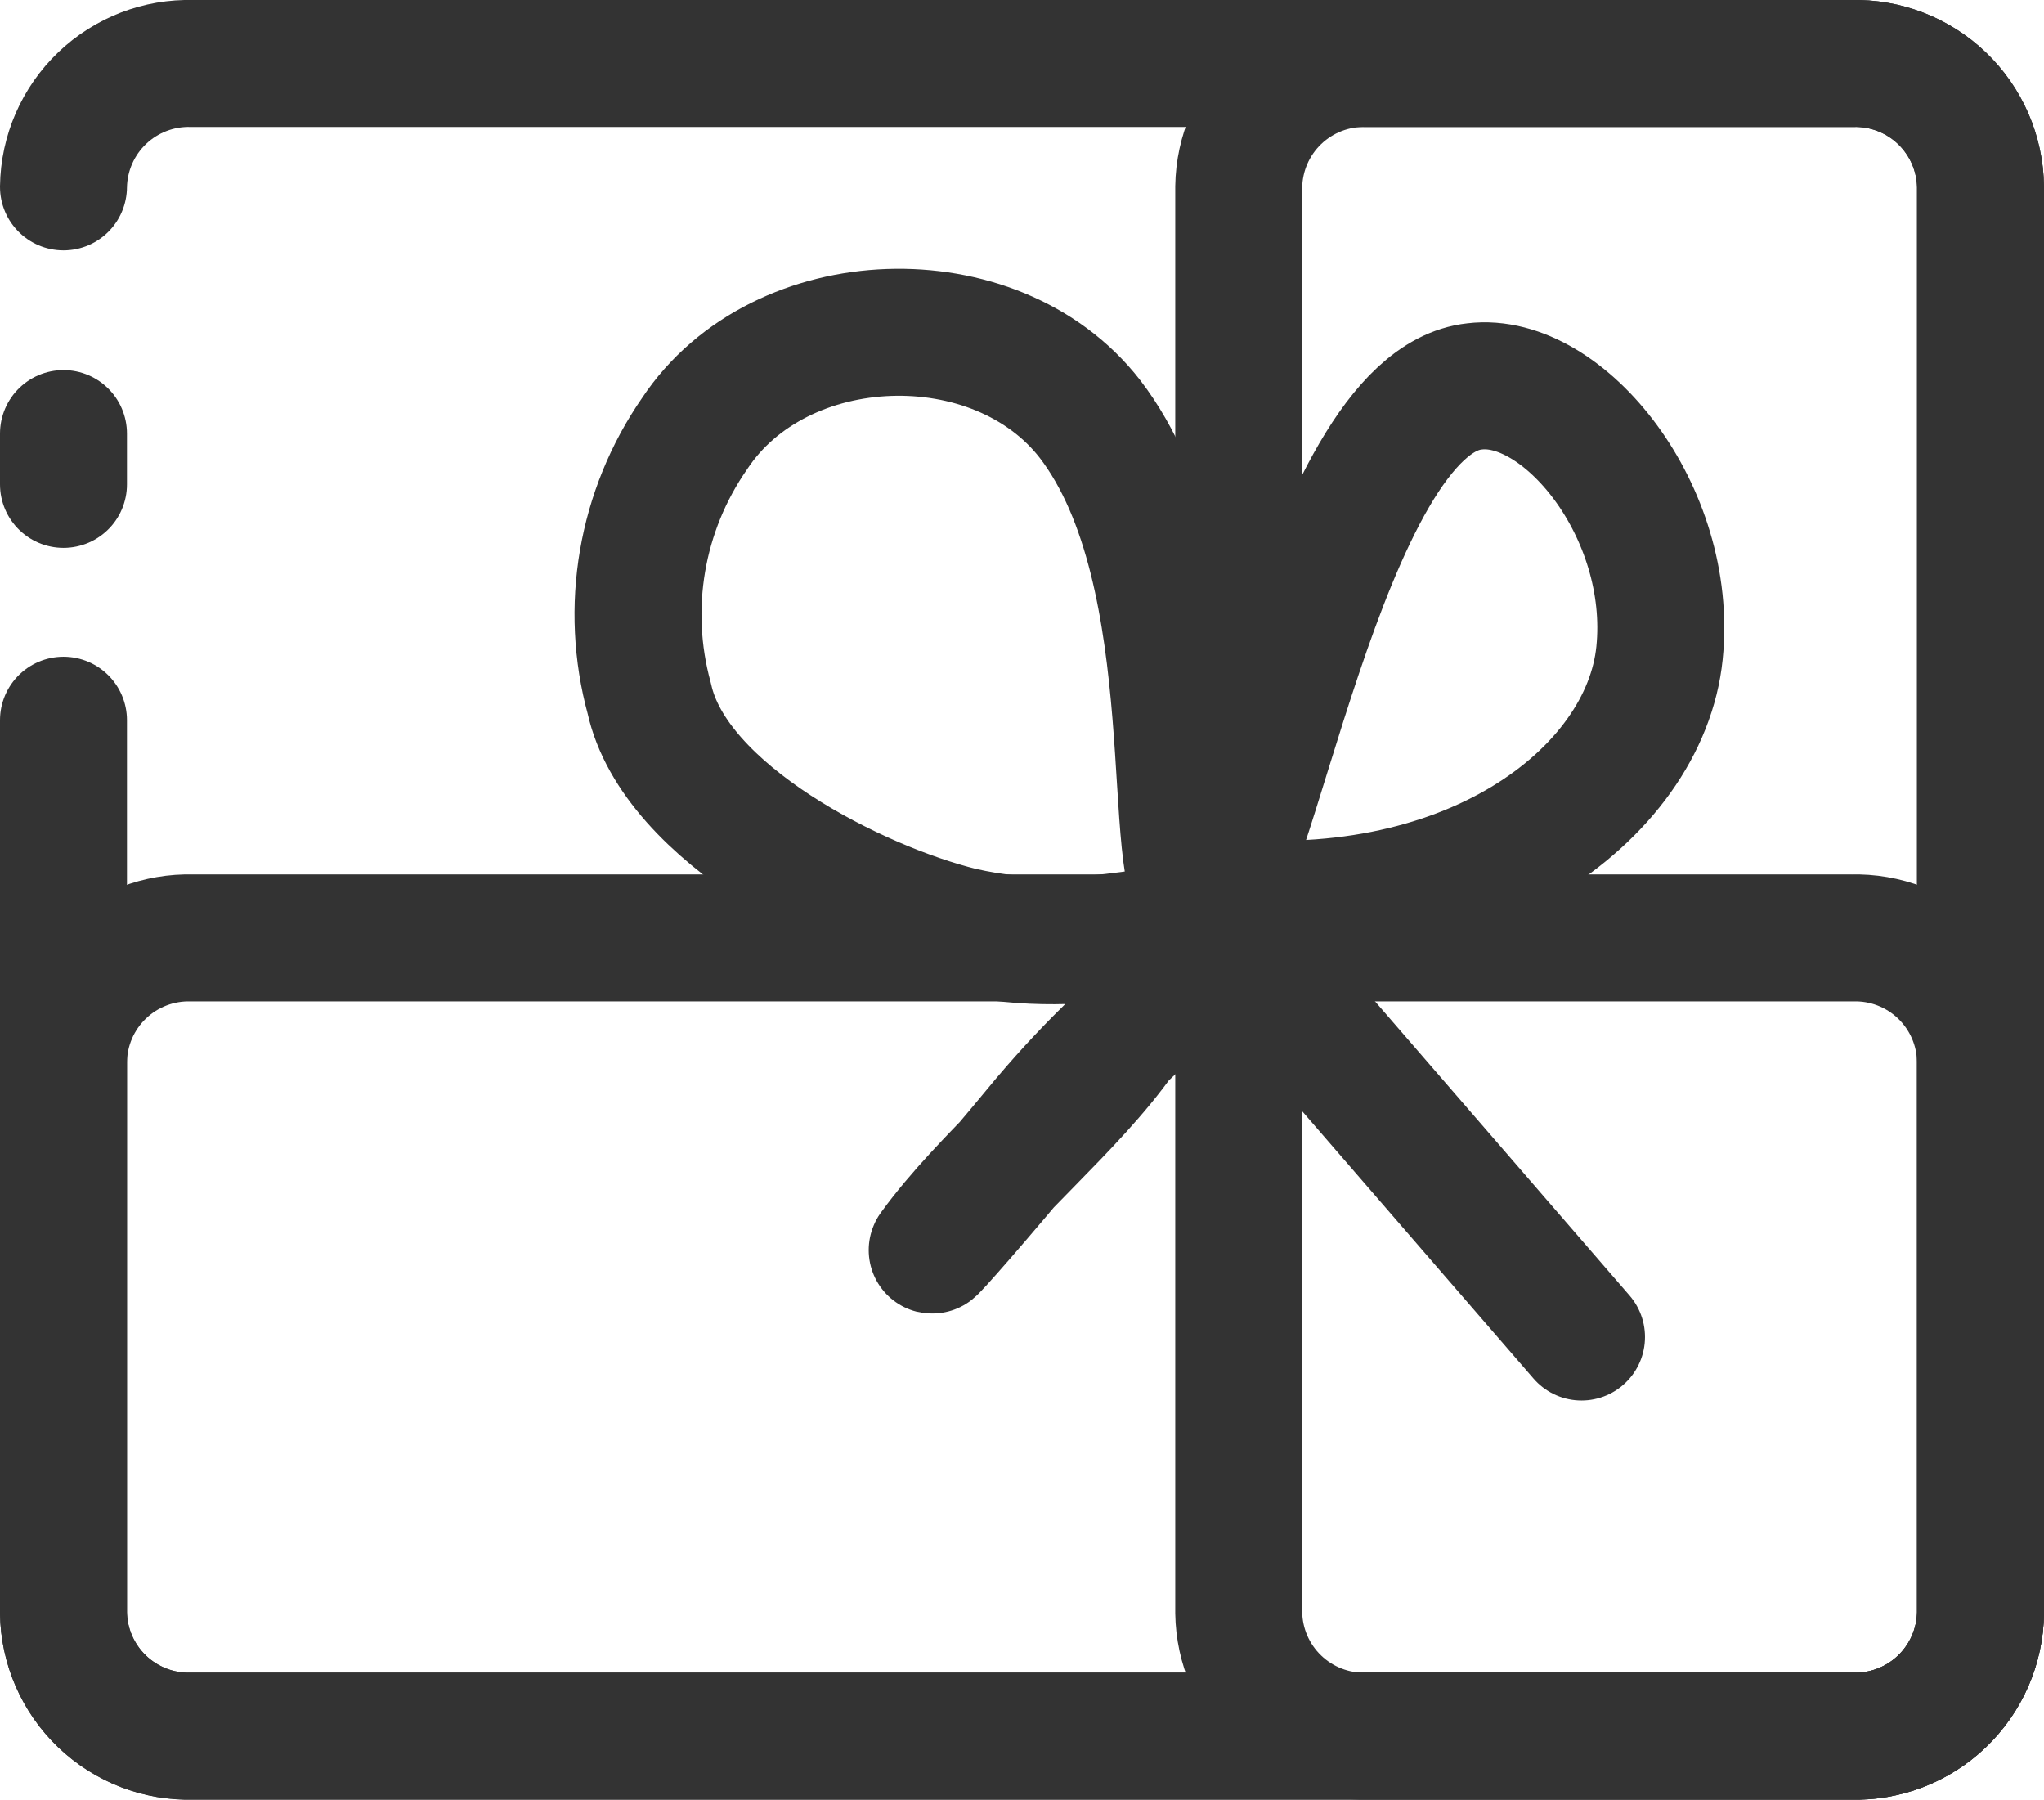
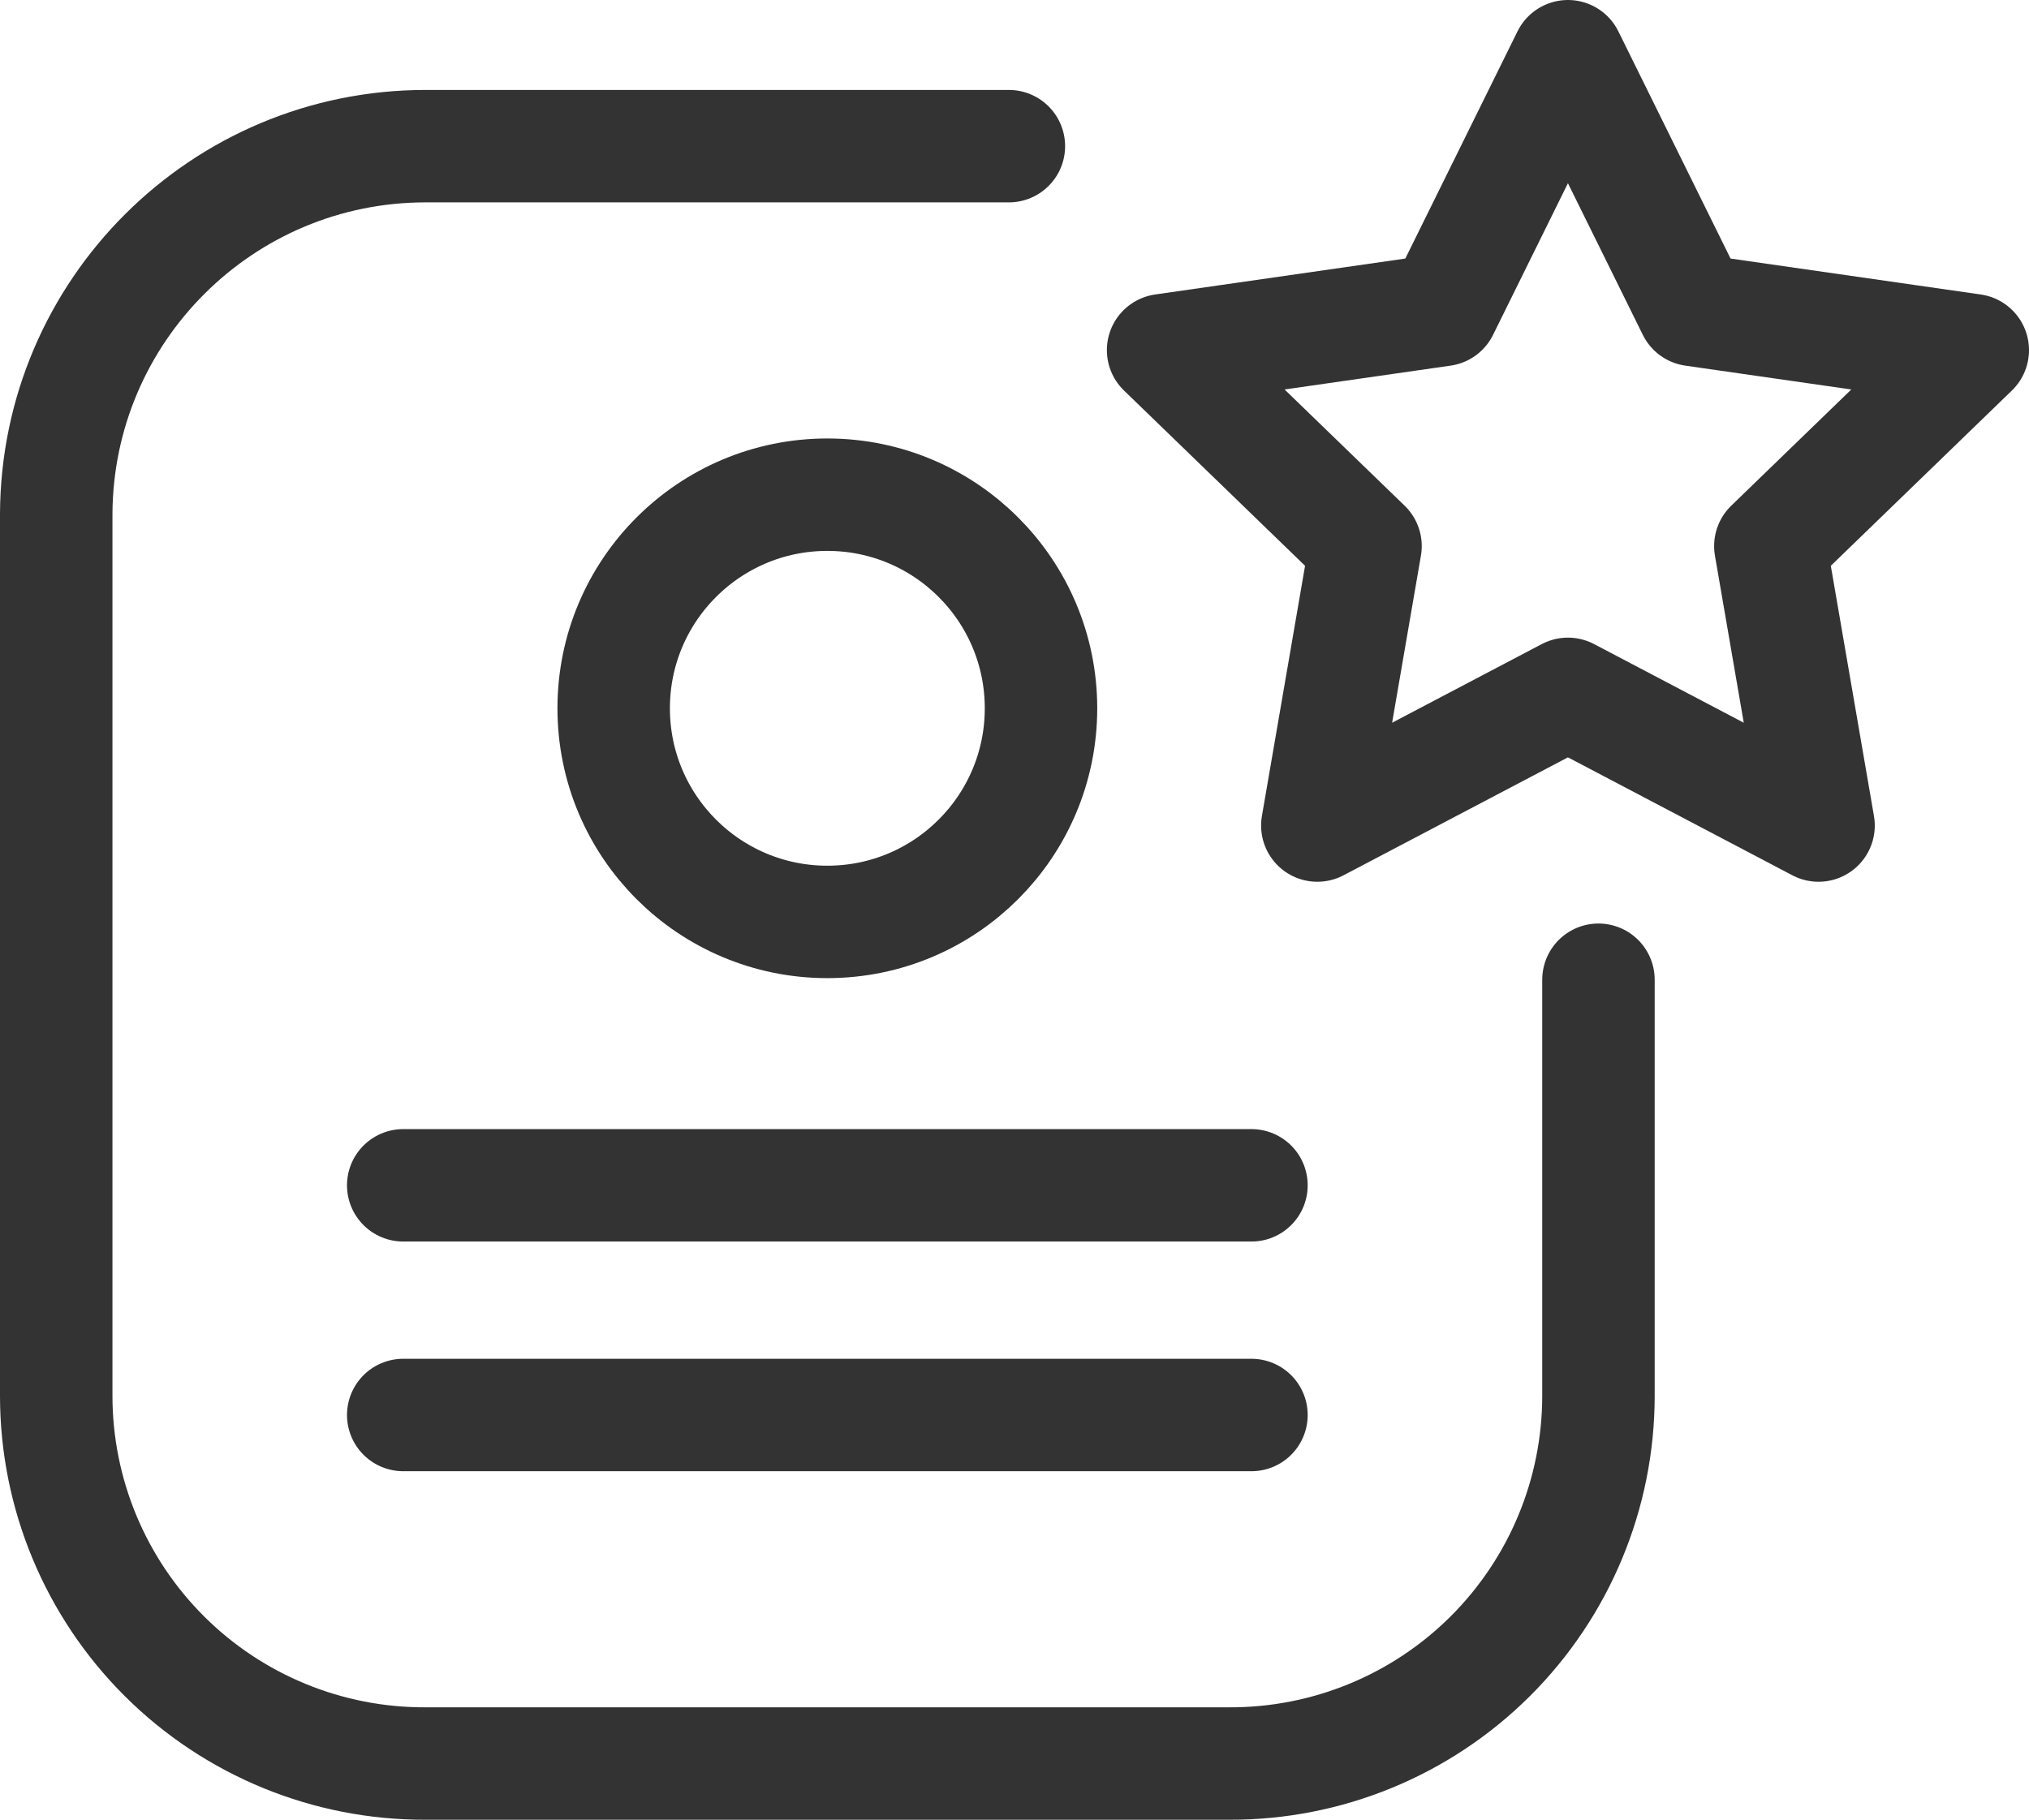
- <svg xmlns="http://www.w3.org/2000/svg" viewBox="0 0 112.7 99.2">
+ <svg xmlns="http://www.w3.org/2000/svg" viewBox="0 0 126.3 113.3">
  <defs>
    <style>.cls-1{fill:none;stroke:#333;stroke-linecap:round;stroke-linejoin:round;stroke-width:7px;}</style>
  </defs>
  <g id="Layer_2" data-name="Layer 2">
    <g id="Layer_1-2" data-name="Layer 1">
-       <path class="cls-1" d="M3.5,39.7V88.9a6.9,6.9,0,0,0,7.1,6.8h91.5a6.9,6.9,0,0,0,7.1-6.8V10.3a6.9,6.9,0,0,0-7.1-6.8H10.6a6.9,6.9,0,0,0-7.1,6.8h0" />
-       <path class="cls-1" d="M109.2,10.3V88.9a6.9,6.9,0,0,1-7.1,6.8H75.4a6.9,6.9,0,0,1-7.1-6.8V10.3a6.9,6.9,0,0,1,7.1-6.8h26.7A6.9,6.9,0,0,1,109.2,10.3Z" />
-       <path class="cls-1" d="M109.2,58.5V88.9a6.9,6.9,0,0,1-7.1,6.8H10.6a6.9,6.9,0,0,1-7.1-6.8V58.5a6.9,6.9,0,0,1,7.1-6.8h91.5A6.9,6.9,0,0,1,109.2,58.5Z" />
-       <path class="cls-1" d="M66.4,49.6C80.8,51.3,90.7,43.8,91.5,36S86.2,20.7,81.3,21.3c-8.4.9-12.5,29-14.9,28.3s.3-17.9-6.3-26.5c-5.2-6.7-17.1-6.3-21.8.8a17.5,17.5,0,0,0-2.5,14.6C37.2,44.9,47.3,49.9,53,51.3c7.4,1.7,12.8-1.2,13.5.4s-3.4,3.5-8.9,10c-3.8,4.6-6.3,7.4-6.2,7.2,2.9-4,7.7-7.8,10.5-11.8a6.5,6.5,0,0,1,10.5-.5L87.2,73.7" />
-       <line class="cls-1" x1="3.5" y1="26.7" x2="3.5" y2="23.9" />
+       <path class="cls-1" d="M99.5,61V86.9a22.9,22.9,0,0,1-23,22.9h-50a22.9,22.9,0,0,1-23-22.9V32a23,23,0,0,1,23-22.9H62.8" />
+       <circle class="cls-1" cx="51.5" cy="44.1" r="13.3" />
+       <line class="cls-1" x1="25.1" y1="73.8" x2="77.9" y2="73.8" />
+       <line class="cls-1" x1="25.1" y1="88.1" x2="77.9" y2="88.1" />
+       <polygon class="cls-1" points="97.6 3.5 105.4 19.3 122.8 21.8 110.2 34 113.2 51.4 97.6 43.2 82 51.4 85 34 72.4 21.8 89.8 19.3 97.6 3.5" />
    </g>
  </g>
</svg>
